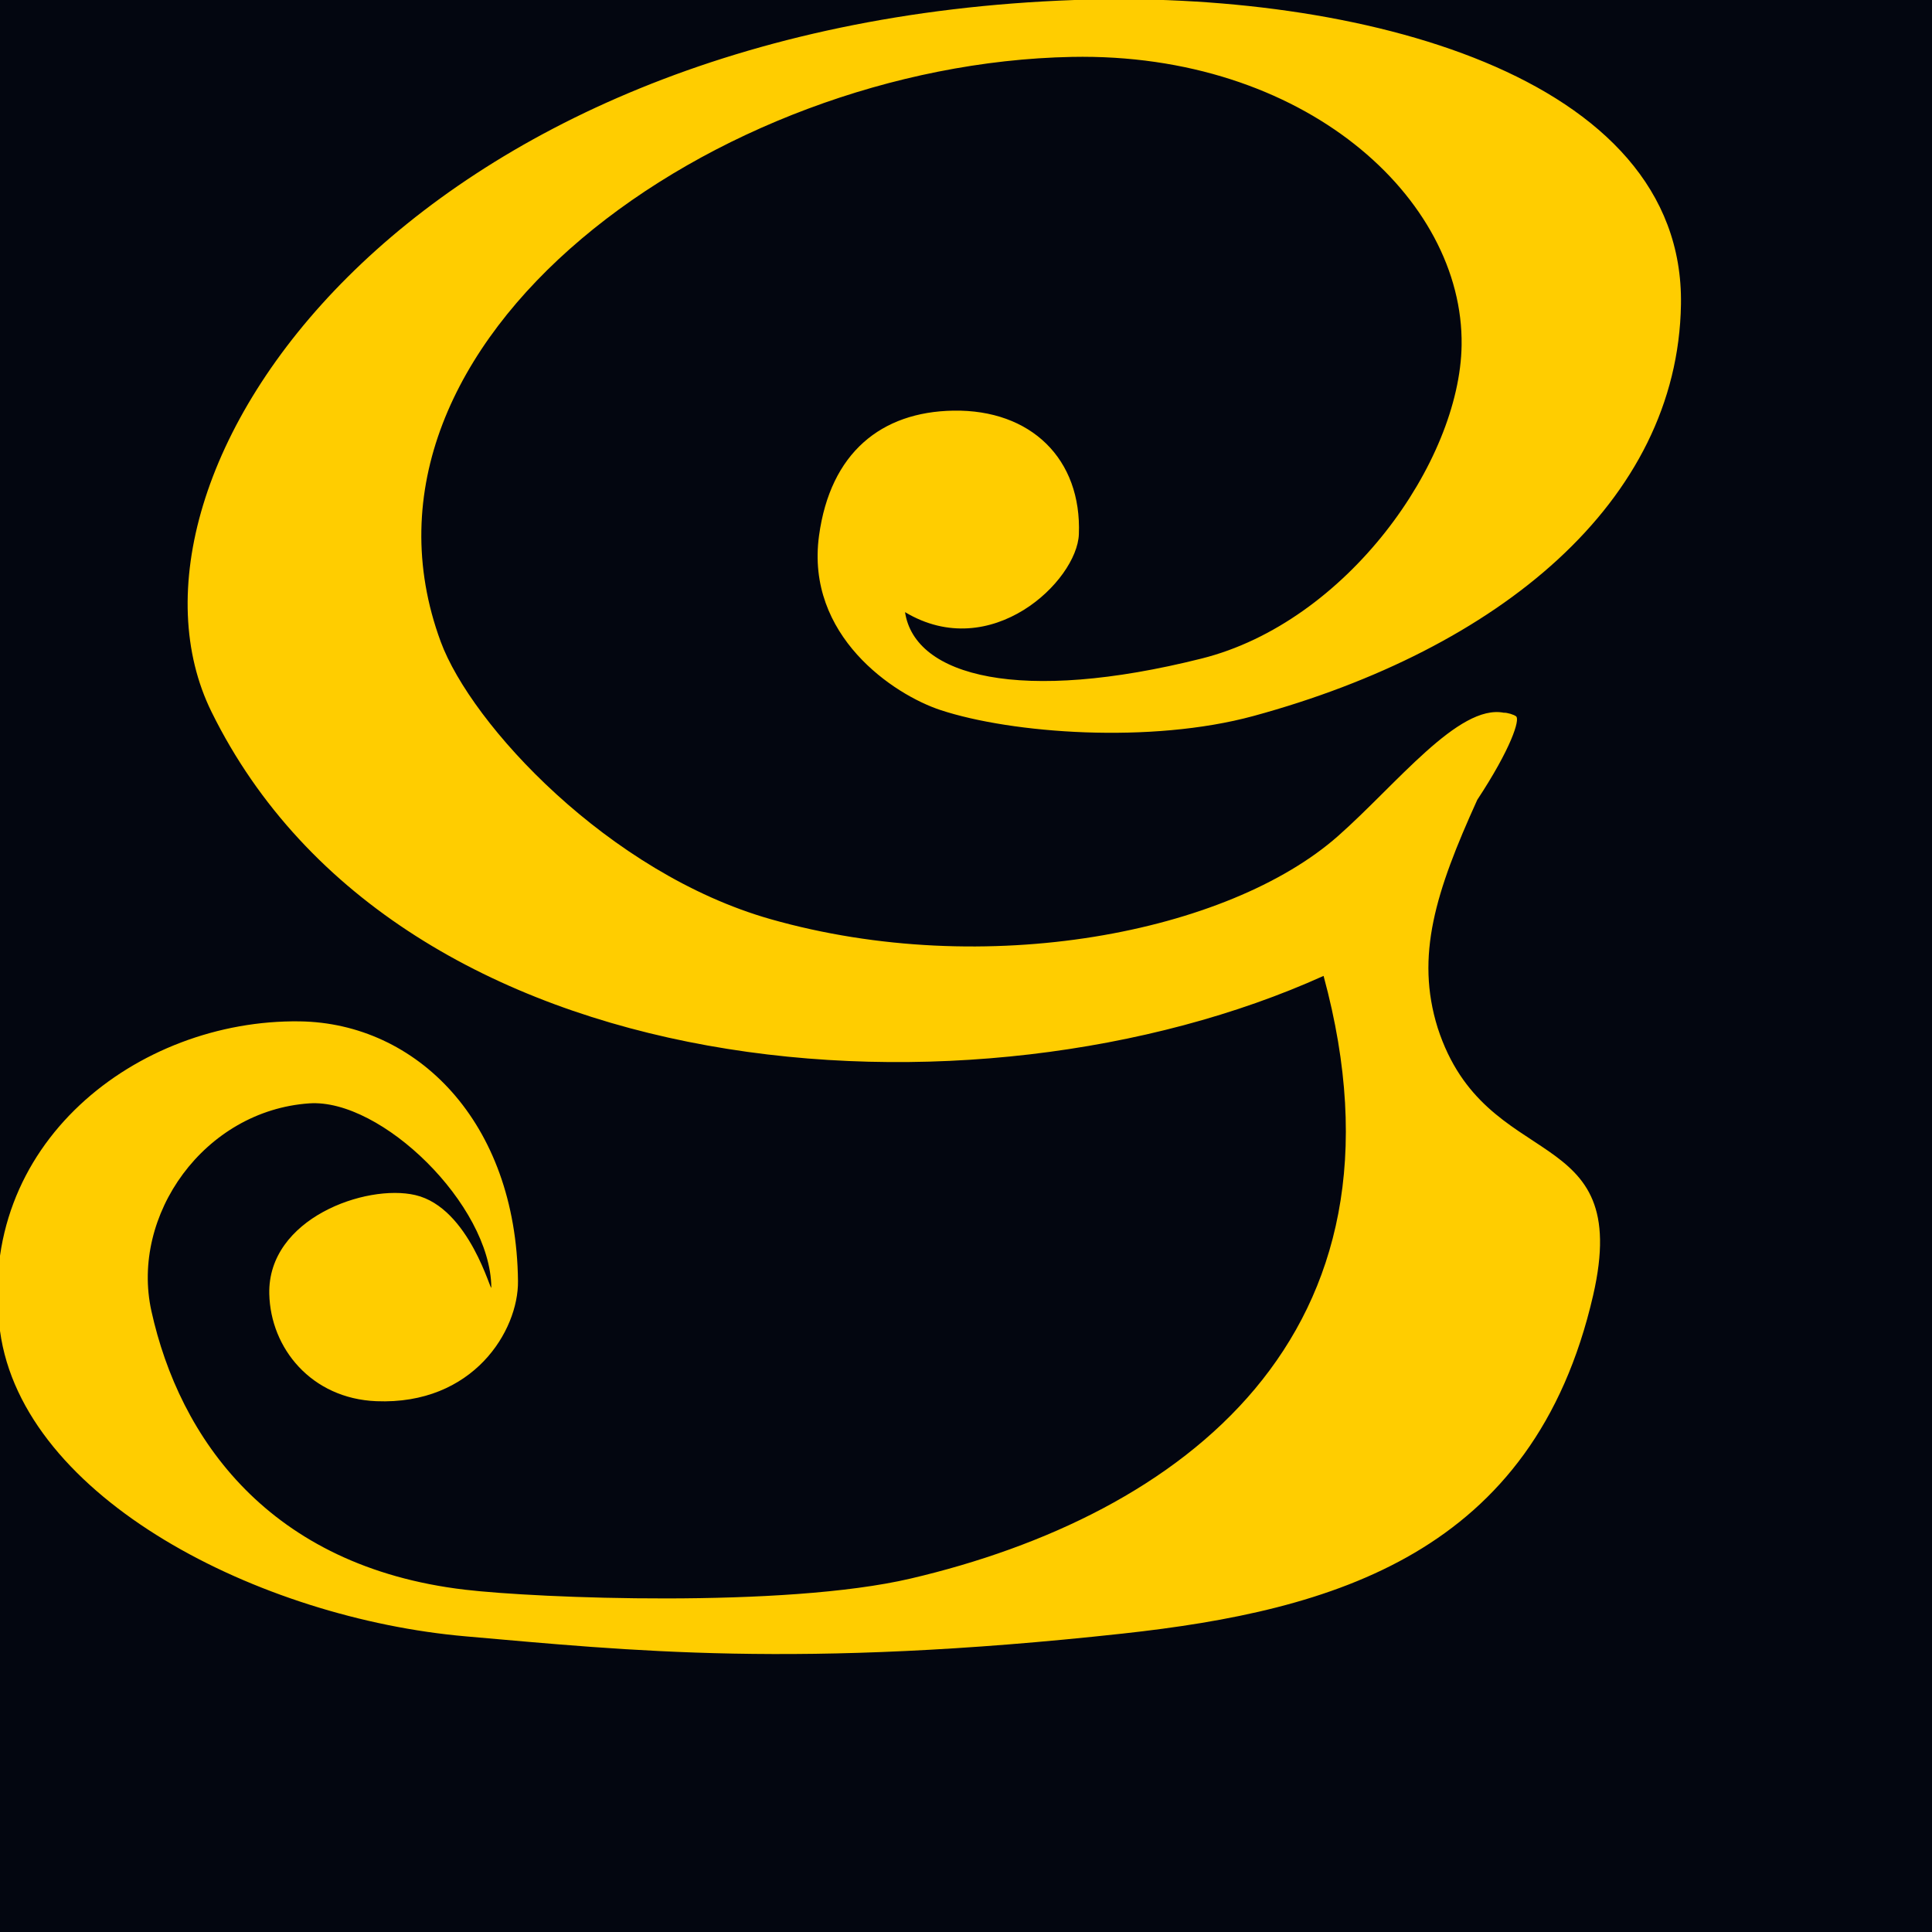
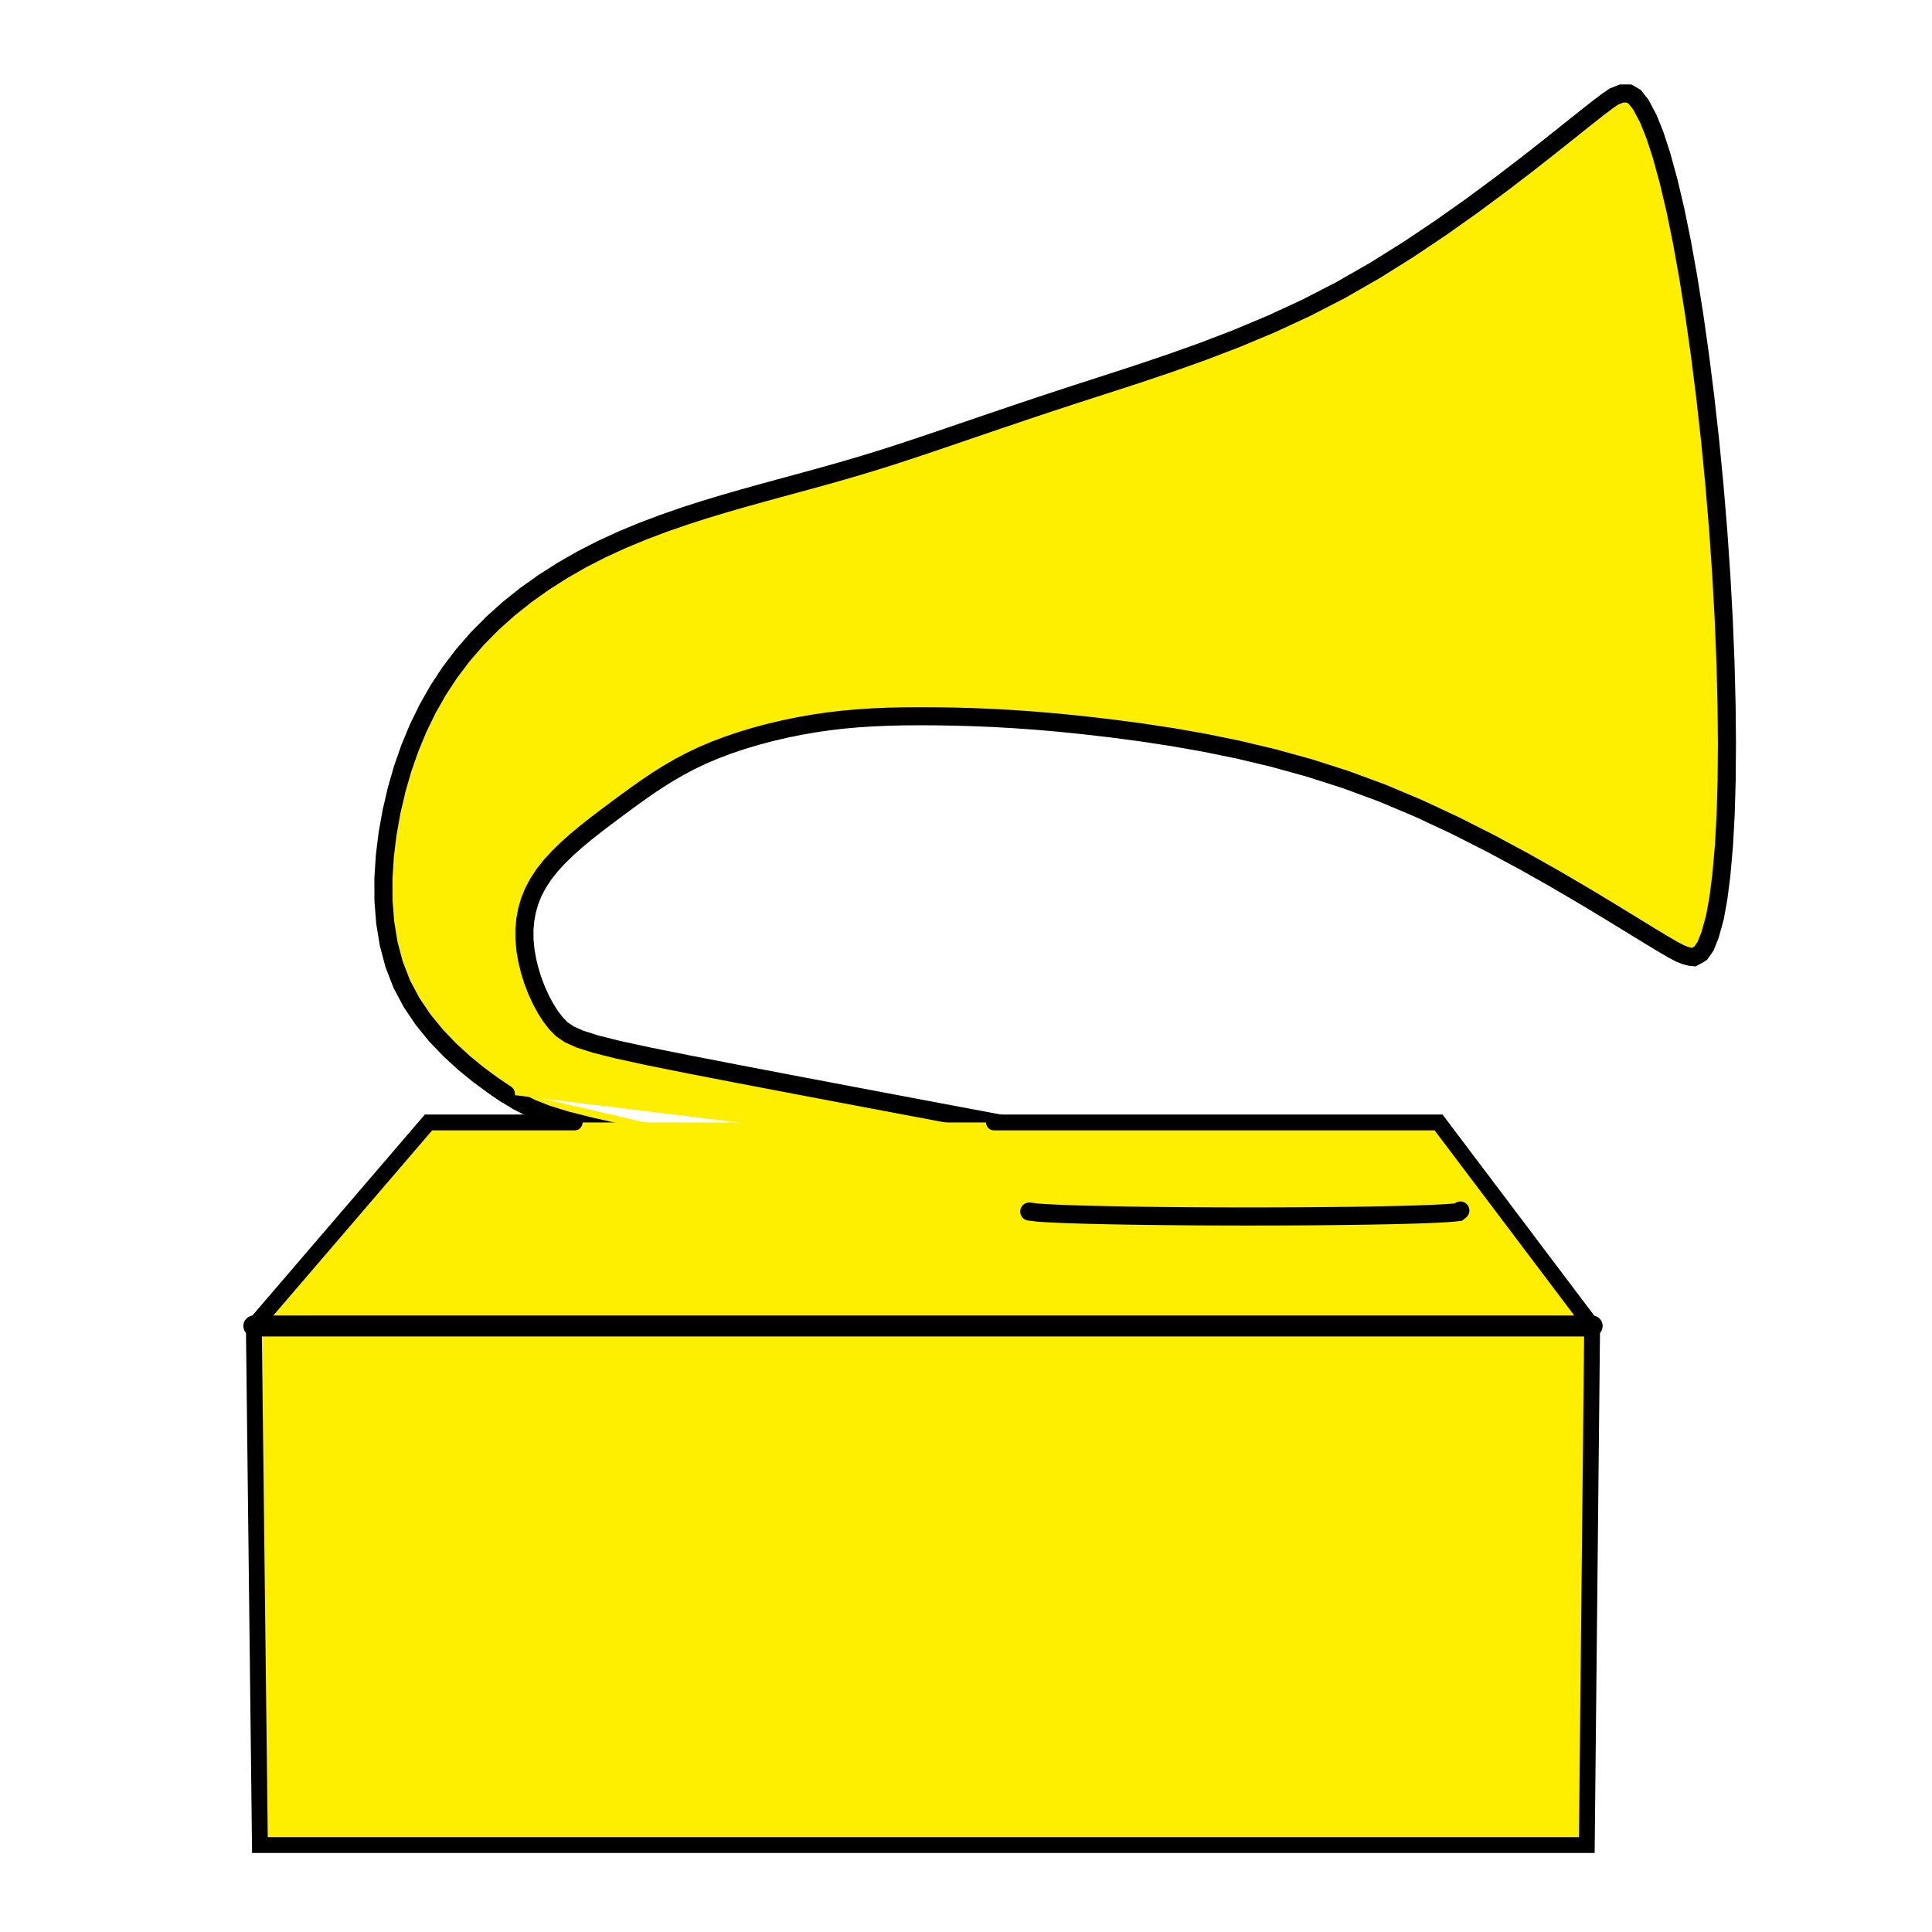
- <svg xmlns="http://www.w3.org/2000/svg" width="2000.000mm" height="2000.000mm" viewBox="0 0 2000.000 2000.000">
-   <g id="3">
-     <path style="fill:rgb(3,6,16);" d="m0.000,-0.000l2000.000,-0.000l0.000,2000.000l-2000.000,-0.000z" />
-   </g>
-   <g id="4">
-     <path style="fill:rgb(255,205,0);" d="m1116.839,553.124c-1.901,48.309 -90.852,133.929 -179.941,80.557c10.064,66.934 119.950,94.937 306.963,48.045c150.284,-37.682 267.390,-203.543 269.190,-324.264c2.275,-152.542 -163.579,-303.265 -403.550,-298.558c-367.208,7.201 -768.297,293.073 -653.293,605.308c31.625,85.863 173.880,239.624 341.446,287.279c222.918,63.397 474.151,13.962 587.368,-85.949c60.856,-53.704 124.833,-136.816 171.689,-127.735c3.499,-0.184 10.486,1.919 12.766,3.761c4.174,3.377 -5.119,33.137 -40.224,86.435c-43.119,95.021 -64.243,161.477 -40.974,236.018c49.628,153.400 202.909,94.660 160.885,277.097c-61.604,267.442 -268.936,326.136 -486.865,349.951c-336.668,36.790 -511.832,17.544 -680.033,2.892c-212.944,-18.549 -458.824,-142.540 -482.266,-316.256c-26.162,-193.883 142.954,-322.721 310.293,-320.394c120.564,1.676 224.102,103.395 225.931,268.816c0.568,51.402 -46.308,128.492 -146.710,124.386c-67.064,-2.743 -109.488,-54.691 -110.756,-111.071c-1.757,-78.109 100.180,-114.158 151.134,-102.314c56.557,13.147 78.808,103.340 78.722,95.469c-0.931,-85.565 -113.904,-195.526 -188.450,-190.394c-108.704,7.484 -185.374,115.676 -163.434,214.974c29.073,131.582 121.640,264.499 324.532,288.464c74.934,8.851 330.513,19.141 461.505,-11.547c279.347,-65.443 528.813,-250.567 427.389,-623.854c-359.425,162.361 -956.788,121.034 -1151.170,-273.272c-119.830,-243.077 198.310,-712.353 893.416,-736.968c291.560,-10.325 631.590,76.854 627.721,315.179c-3.323,204.722 -188.606,356.846 -442.478,426.003c-106.281,28.952 -250.267,18.208 -324.031,-6.131c-48.359,-15.957 -139.887,-76.896 -125.764,-180.495c11.703,-85.849 64.425,-128.247 139.109,-129.460c80.266,-1.303 132.949,50.021 129.880,128.028z" />
+ <svg xmlns="http://www.w3.org/2000/svg" version="1.0" x="0px" y="0px" width="1024px" height="1024px" viewBox="0 0 1024 1024">
+   <g id="blender_frame_1">
+     <g id="blender_object_Line Art">
+       <g id="Lines">
+         <polygon fill="#FEEE00" stroke="none" fill-opacity="1" points="263.451,576.725 268.163,579.895 274.764,583.907 281.649,587.39 289.745,590.59 299.977,593.754 313.272,597.13 330.554,600.962 352.746,605.498 380.77,610.982 415.105,617.567 454.471,625.035 497.149,633.075 541.421,641.379 545.523,642.146" />
+         <polyline stroke="#000000" stroke-opacity="1" fill="none" stroke-linecap="round" stroke-width="9.62" points="263.451,576.725 268.163,579.895 274.764,583.907 281.649,587.39 289.745,590.59 299.977,593.754 313.272,597.13 330.554,600.962 352.746,605.498 380.77,610.982 415.105,617.567 454.471,625.035 497.149,633.075 541.421,641.379 545.523,642.146" />
+         <polygon fill="#FEEE00" stroke="none" fill-opacity="1" points="774.011,641.584 765.239,639.845 749.92,636.89 729.431,632.996 702.961,628.002 670.113,621.828 632.152,614.702 590.759,606.934 547.618,598.832 504.418,590.703 462.848,582.859 424.604,575.61 391.381,569.265 364.458,564.047 343.43,559.818 327.473,556.349 315.756,553.413 307.453,550.781 301.733,548.225 297.766,545.516 294.72,542.424 291.912,538.774 289.239,534.602 286.744,529.994 284.473,525.039 282.469,519.826 280.776,514.441 279.438,508.974 278.499,503.512 278,498.129 277.961,492.839 278.401,487.642 279.338,482.537 280.789,477.523 282.629,472.961 285.159,468.147 288.257,463.424 291.923,458.792 296.091,454.248 300.676,449.792 305.595,445.422 310.764,441.136 316.099,436.933 321.517,432.811 326.933,428.77 332.287,424.809 337.613,420.941 342.968,417.178 348.408,413.533 353.991,410.021 359.775,406.656 365.816,403.449 372.172,400.416 378.882,397.568 385.907,394.914 393.191,392.46 400.681,390.212 408.319,388.179 416.05,386.366 423.82,384.779 431.573,383.427 439.275,382.31 446.967,381.415 454.713,380.724 462.571,380.217 470.604,379.876 478.873,379.683 487.435,379.62 496.352,379.668 505.685,379.816 515.51,380.089 525.907,380.518 536.956,381.135 548.736,381.971 561.328,383.059 574.813,384.43 589.272,386.116 604.753,388.159 621.171,390.647 638.404,393.676 656.331,397.342 674.831,401.744 693.779,406.975 713.052,413.133 732.523,420.311 752.036,428.533 771.311,437.546 790.04,447.025 807.918,456.649 824.643,466.1 839.916,475.057 853.439,483.207 864.916,490.233 874.146,495.892 881.312,500.227 886.686,503.349 890.543,505.37 893.152,506.401 896.049,507.17 897.698,507.322 900.457,505.852 901.386,505.223 903.965,501.53 906.337,495.631 908.914,486.322 910.778,476.132 912.348,463.833 913.746,447.985 914.629,431.767 915.153,413.759 915.314,394.175 915.112,373.241 914.545,351.197 913.615,328.294 912.324,304.792 910.679,280.964 908.689,257.085 906.386,233.435 903.803,210.292 900.978,187.925 897.948,166.597 894.749,146.563 891.42,128.063 887.997,111.329 884.517,96.555 880.583,82.16 877.085,71.469 873.65,62.958 869.652,55.405 866.437,51.341 863.387,49.56 859.502,49.54 855.417,51.168 851.855,53.615 846.941,57.336 840.419,62.469 832.035,69.154 821.618,77.449 809.334,87.089 795.433,97.729 780.168,109.022 763.788,120.623 746.545,132.183 728.692,143.358 710.48,153.799 692.142,163.238 673.819,171.709 655.633,179.328 637.703,186.209 620.148,192.465 603.088,198.212 586.64,203.564 570.922,208.634 556.027,213.517 541.947,218.216 528.652,222.713 516.112,226.989 504.296,231.026 493.176,234.805 482.723,238.308 472.907,241.515 463.681,244.422 454.916,247.079 446.464,249.549 438.178,251.896 429.907,254.184 421.503,256.477 412.818,258.839 403.7,261.334 394.042,264.021 383.907,266.937 373.398,270.115 362.621,273.586 351.679,277.383 340.677,281.538 329.721,286.082 318.917,291.047 308.36,296.459 298.107,302.324 288.205,308.64 278.7,315.408 269.64,322.628 261.071,330.298 253.039,338.419 245.259,347.366 238.433,356.385 232.23,365.828 226.64,375.671 221.654,385.89 217.261,396.461 213.453,407.36 210.217,418.565 207.546,430.05 205.442,441.779 203.973,453.651 203.217,465.554 203.254,477.374 204.165,488.997 206.028,500.31 208.925,511.202 212.934,521.559 218.083,531.285 224.279,540.479 231.106,548.833 238.431,556.494 246.027,563.446 253.665,569.672 261.117,575.157 268.155,579.885" />
+         <polyline stroke="#000000" stroke-opacity="1" fill="none" stroke-linecap="round" stroke-width="9.585" points="774.011,641.584 765.239,639.845 749.92,636.89 729.431,632.996 702.961,628.002 670.113,621.828 632.152,614.702 590.759,606.934 547.618,598.832 504.418,590.703 462.848,582.859 424.604,575.61 391.381,569.265 364.458,564.047 343.43,559.818 327.473,556.349 315.756,553.413 307.453,550.781 301.733,548.225 297.766,545.516 294.72,542.424 291.912,538.774 289.239,534.602 286.744,529.994 284.473,525.039 282.469,519.826 280.776,514.441 279.438,508.974 278.499,503.512 278,498.129 277.961,492.839 278.401,487.642 279.338,482.537 280.789,477.523 282.629,472.961 285.159,468.147 288.257,463.424 291.923,458.792 296.091,454.248 300.676,449.792 305.595,445.422 310.764,441.136 316.099,436.933 321.517,432.811 326.933,428.77 332.287,424.809 337.613,420.941 342.968,417.178 348.408,413.533 353.991,410.021 359.775,406.656 365.816,403.449 372.172,400.416 378.882,397.568 385.907,394.914 393.191,392.46 400.681,390.212 408.319,388.179 416.05,386.366 423.82,384.779 431.573,383.427 439.275,382.31 446.967,381.415 454.713,380.724 462.571,380.217 470.604,379.876 478.873,379.683 487.435,379.62 496.352,379.668 505.685,379.816 515.51,380.089 525.907,380.518 536.956,381.135 548.736,381.971 561.328,383.059 574.813,384.43 589.272,386.116 604.753,388.159 621.171,390.647 638.404,393.676 656.331,397.342 674.831,401.744 693.779,406.975 713.052,413.133 732.523,420.311 752.036,428.533 771.311,437.546 790.04,447.025 807.918,456.649 824.643,466.1 839.916,475.057 853.439,483.207 864.916,490.233 874.146,495.892 881.312,500.227 886.686,503.349 890.543,505.37 893.152,506.401 896.049,507.17 897.698,507.322 900.457,505.852 901.386,505.223 903.965,501.53 906.337,495.631 908.914,486.322 910.778,476.132 912.348,463.833 913.746,447.985 914.629,431.767 915.153,413.759 915.314,394.175 915.112,373.241 914.545,351.197 913.615,328.294 912.324,304.792 910.679,280.964 908.689,257.085 906.386,233.435 903.803,210.292 900.978,187.925 897.948,166.597 894.749,146.563 891.42,128.063 887.997,111.329 884.517,96.555 880.583,82.16 877.085,71.469 873.65,62.958 869.652,55.405 866.437,51.341 863.387,49.56 859.502,49.54 855.417,51.168 851.855,53.615 846.941,57.336 840.419,62.469 832.035,69.154 821.618,77.449 809.334,87.089 795.433,97.729 780.168,109.022 763.788,120.623 746.545,132.183 728.692,143.358 710.48,153.799 692.142,163.238 673.819,171.709 655.633,179.328 637.703,186.209 620.148,192.465 603.088,198.212 586.64,203.564 570.922,208.634 556.027,213.517 541.947,218.216 528.652,222.713 516.112,226.989 504.296,231.026 493.176,234.805 482.723,238.308 472.907,241.515 463.681,244.422 454.916,247.079 446.464,249.549 438.178,251.896 429.907,254.184 421.503,256.477 412.818,258.839 403.7,261.334 394.042,264.021 383.907,266.937 373.398,270.115 362.621,273.586 351.679,277.383 340.677,281.538 329.721,286.082 318.917,291.047 308.36,296.459 298.107,302.324 288.205,308.64 278.7,315.408 269.64,322.628 261.071,330.298 253.039,338.419 245.259,347.366 238.433,356.385 232.23,365.828 226.64,375.671 221.654,385.89 217.261,396.461 213.453,407.36 210.217,418.565 207.546,430.05 205.442,441.779 203.973,453.651 203.217,465.554 203.254,477.374 204.165,488.997 206.028,500.31 208.925,511.202 212.934,521.559 218.083,531.285 224.279,540.479 231.106,548.833 238.431,556.494 246.027,563.446 253.665,569.672 261.117,575.157 268.155,579.885" />
+         <polygon fill="#FEEE00" stroke="none" fill-opacity="1" points="526.824,594.919 762.47,594.919 843.863,702.803 841.036,977.904 137.76,977.904 134.545,702.803 227.119,594.919 304.565,594.919" />
+         <polyline stroke="#000000" stroke-opacity="1" fill="none" stroke-linecap="round" stroke-width="8.404" points="526.824,594.919 762.47,594.919 843.863,702.803 841.036,977.904 137.76,977.904 134.545,702.803 227.119,594.919 304.565,594.919" />
+         <polygon fill="#FEEE00" stroke="none" fill-opacity="1" points="843.863,702.803 134.545,702.803" />
+         <polyline stroke="#000000" stroke-opacity="1" fill="none" stroke-linecap="round" stroke-width="11.134" points="843.863,702.803 134.545,702.803" />
+         <polygon fill="#FEEE00" stroke="none" fill-opacity="1" points="545.523,642.146 545.69,642.172 550.097,642.699 553.983,642.967 558.88,643.224 561.465,643.332 564.746,643.468 568.834,643.606 571.536,643.698 577.638,643.866 586.95,644.083 596.958,644.269 599.893,644.312 606.832,644.415 613.078,644.488 617.227,644.537 627.262,644.627 630.355,644.649 639.152,644.705 642.678,644.718 650.468,644.748 658.642,644.758 661.874,644.762 669.774,644.752 673.26,644.748 684.512,644.705 691.639,644.659 695.534,644.634 703.531,644.561 706.213,644.537 716.426,644.415 723.643,644.306 726.095,644.269 730.441,644.187 735.088,644.099 738.157,644.028 743.305,643.908 750.495,643.702 757.095,643.466 760.536,643.313 762.582,643.221 766.13,643.02 770.537,642.697 772.984,642.423 774.011,641.584" />
+         <polyline stroke="#000000" stroke-opacity="1" fill="none" stroke-linecap="round" stroke-width="9.599" points="545.523,642.146 545.69,642.172 550.097,642.699 553.983,642.967 558.88,643.224 561.465,643.332 564.746,643.468 568.834,643.606 571.536,643.698 577.638,643.866 586.95,644.083 596.958,644.269 599.893,644.312 606.832,644.415 613.078,644.488 617.227,644.537 627.262,644.627 630.355,644.649 639.152,644.705 642.678,644.718 650.468,644.748 658.642,644.758 661.874,644.762 669.774,644.752 673.26,644.748 684.512,644.705 691.639,644.659 695.534,644.634 703.531,644.561 706.213,644.537 716.426,644.415 723.643,644.306 726.095,644.269 730.441,644.187 735.088,644.099 738.157,644.028 743.305,643.908 750.495,643.702 757.095,643.466 760.536,643.313 762.582,643.221 766.13,643.02 770.537,642.697 772.984,642.423 774.011,641.584" />
+       </g>
+     </g>
  </g>
</svg>
